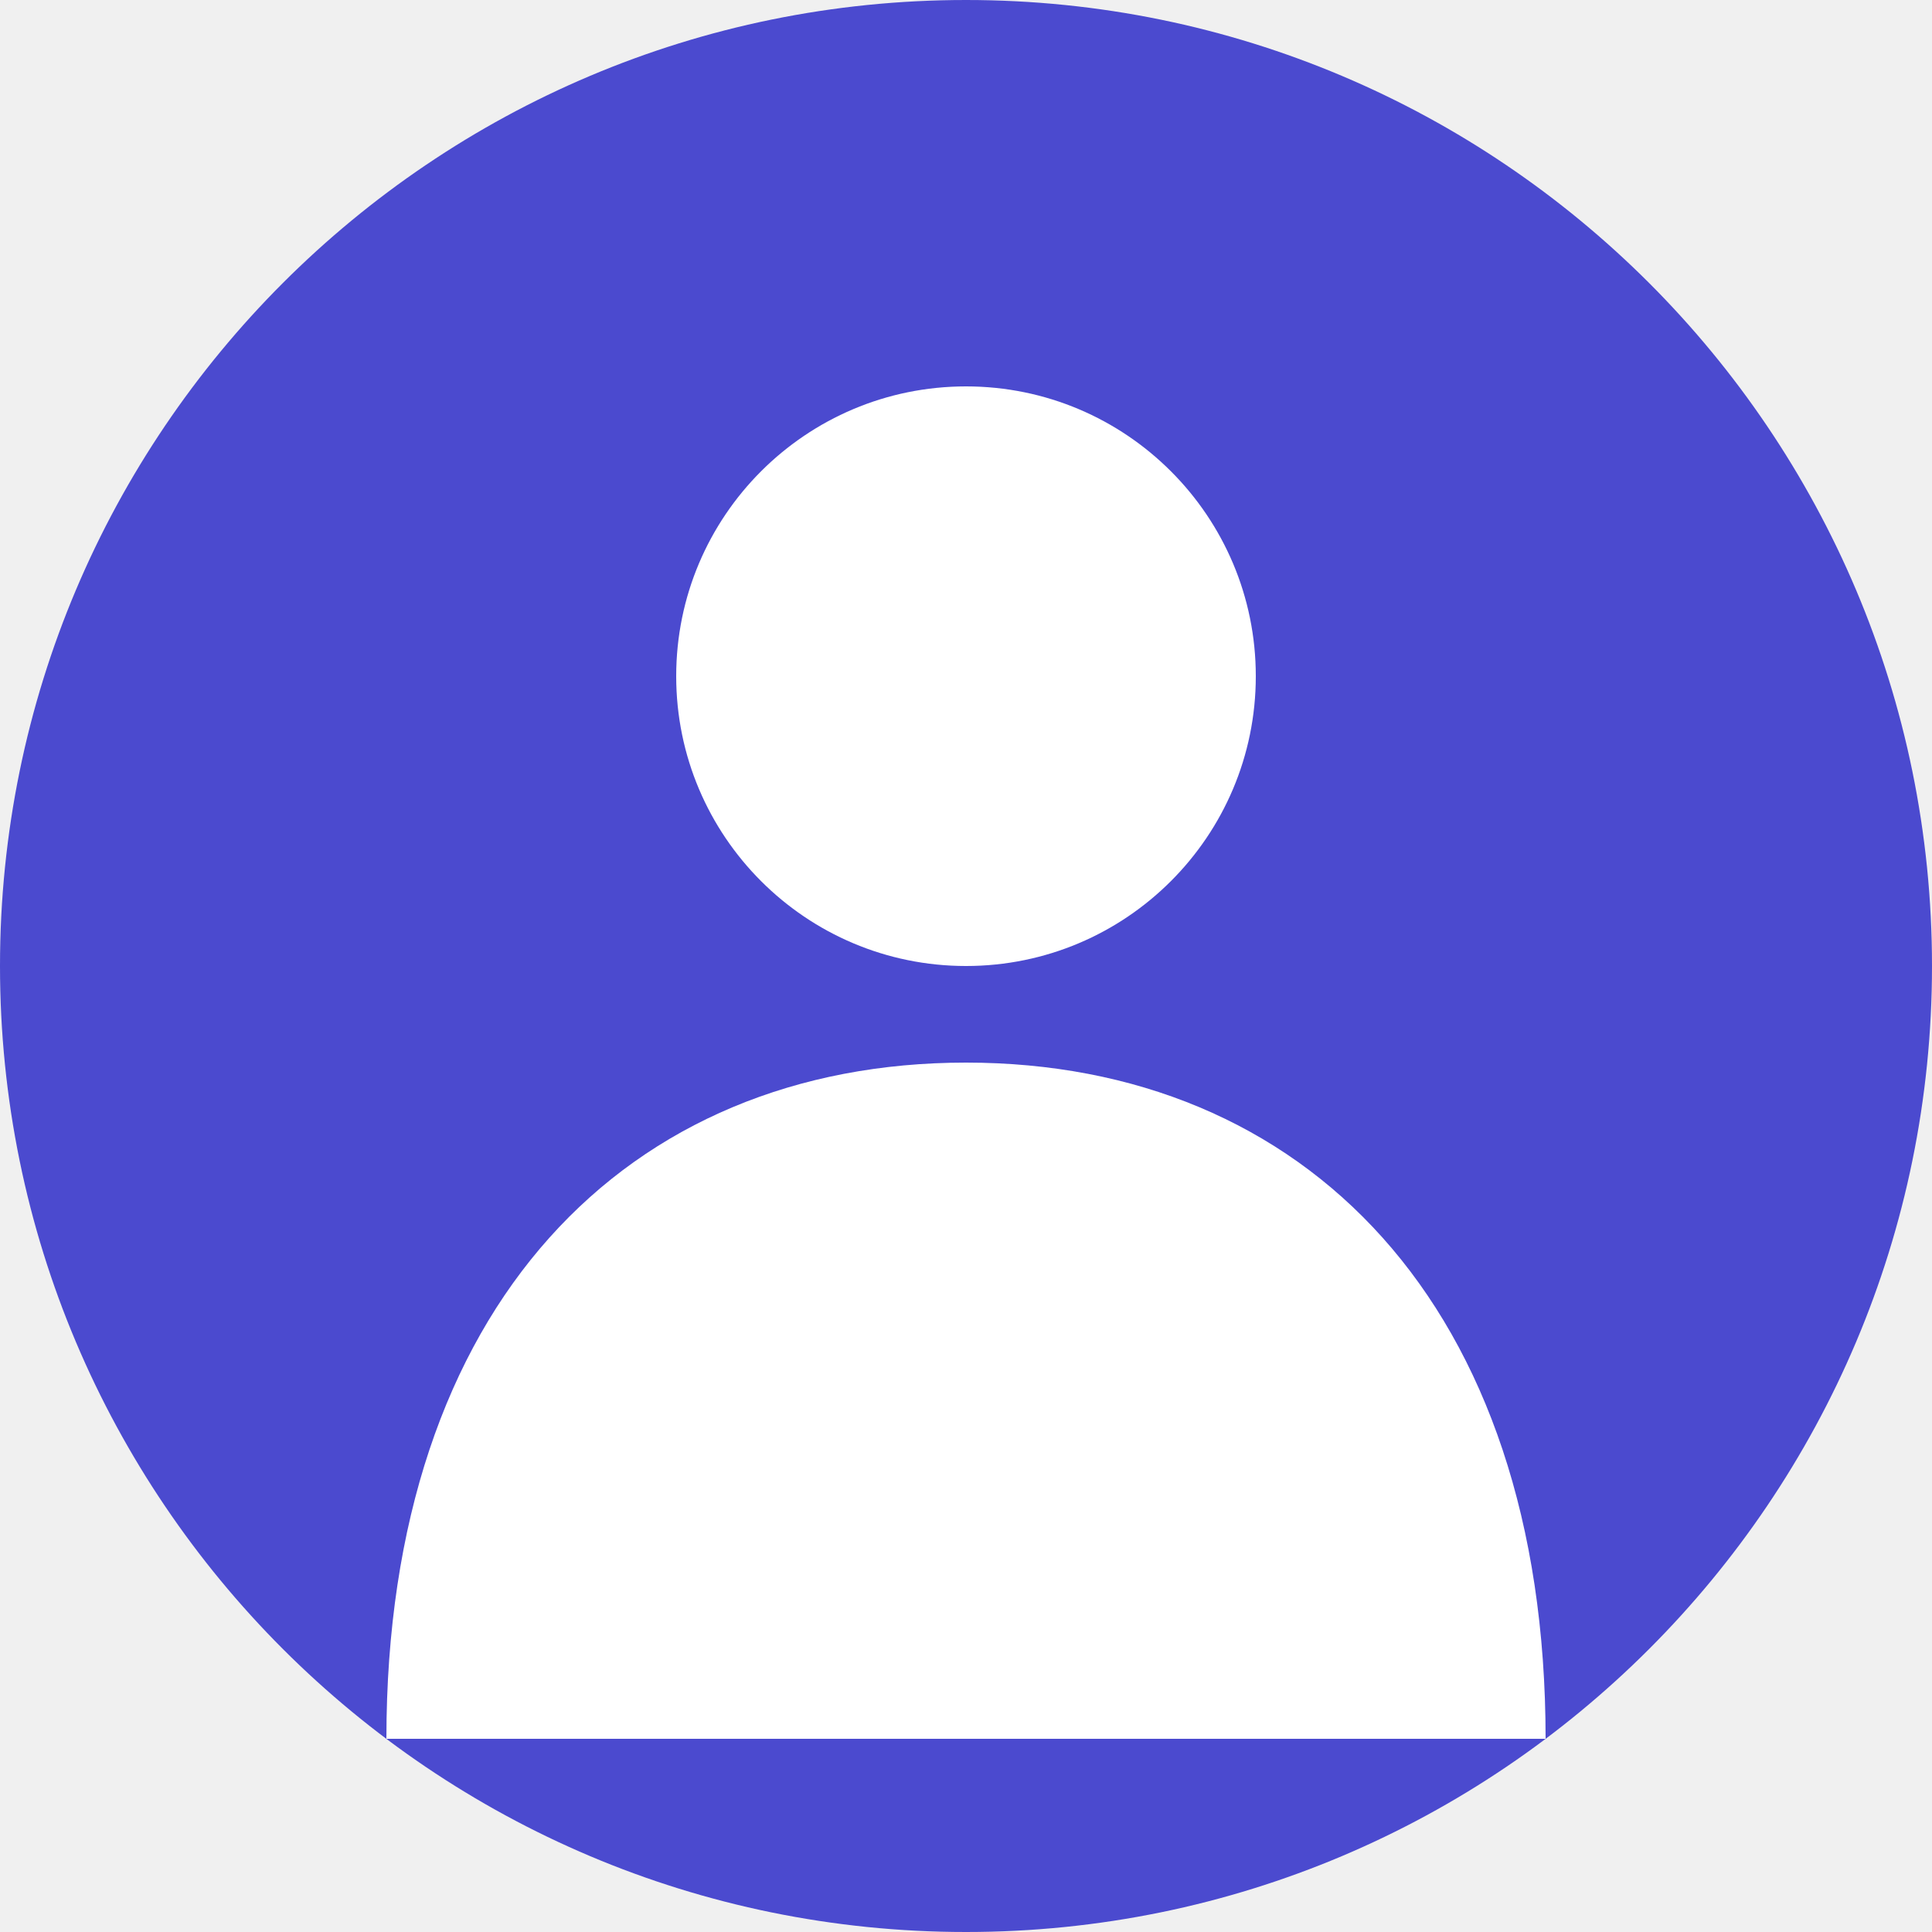
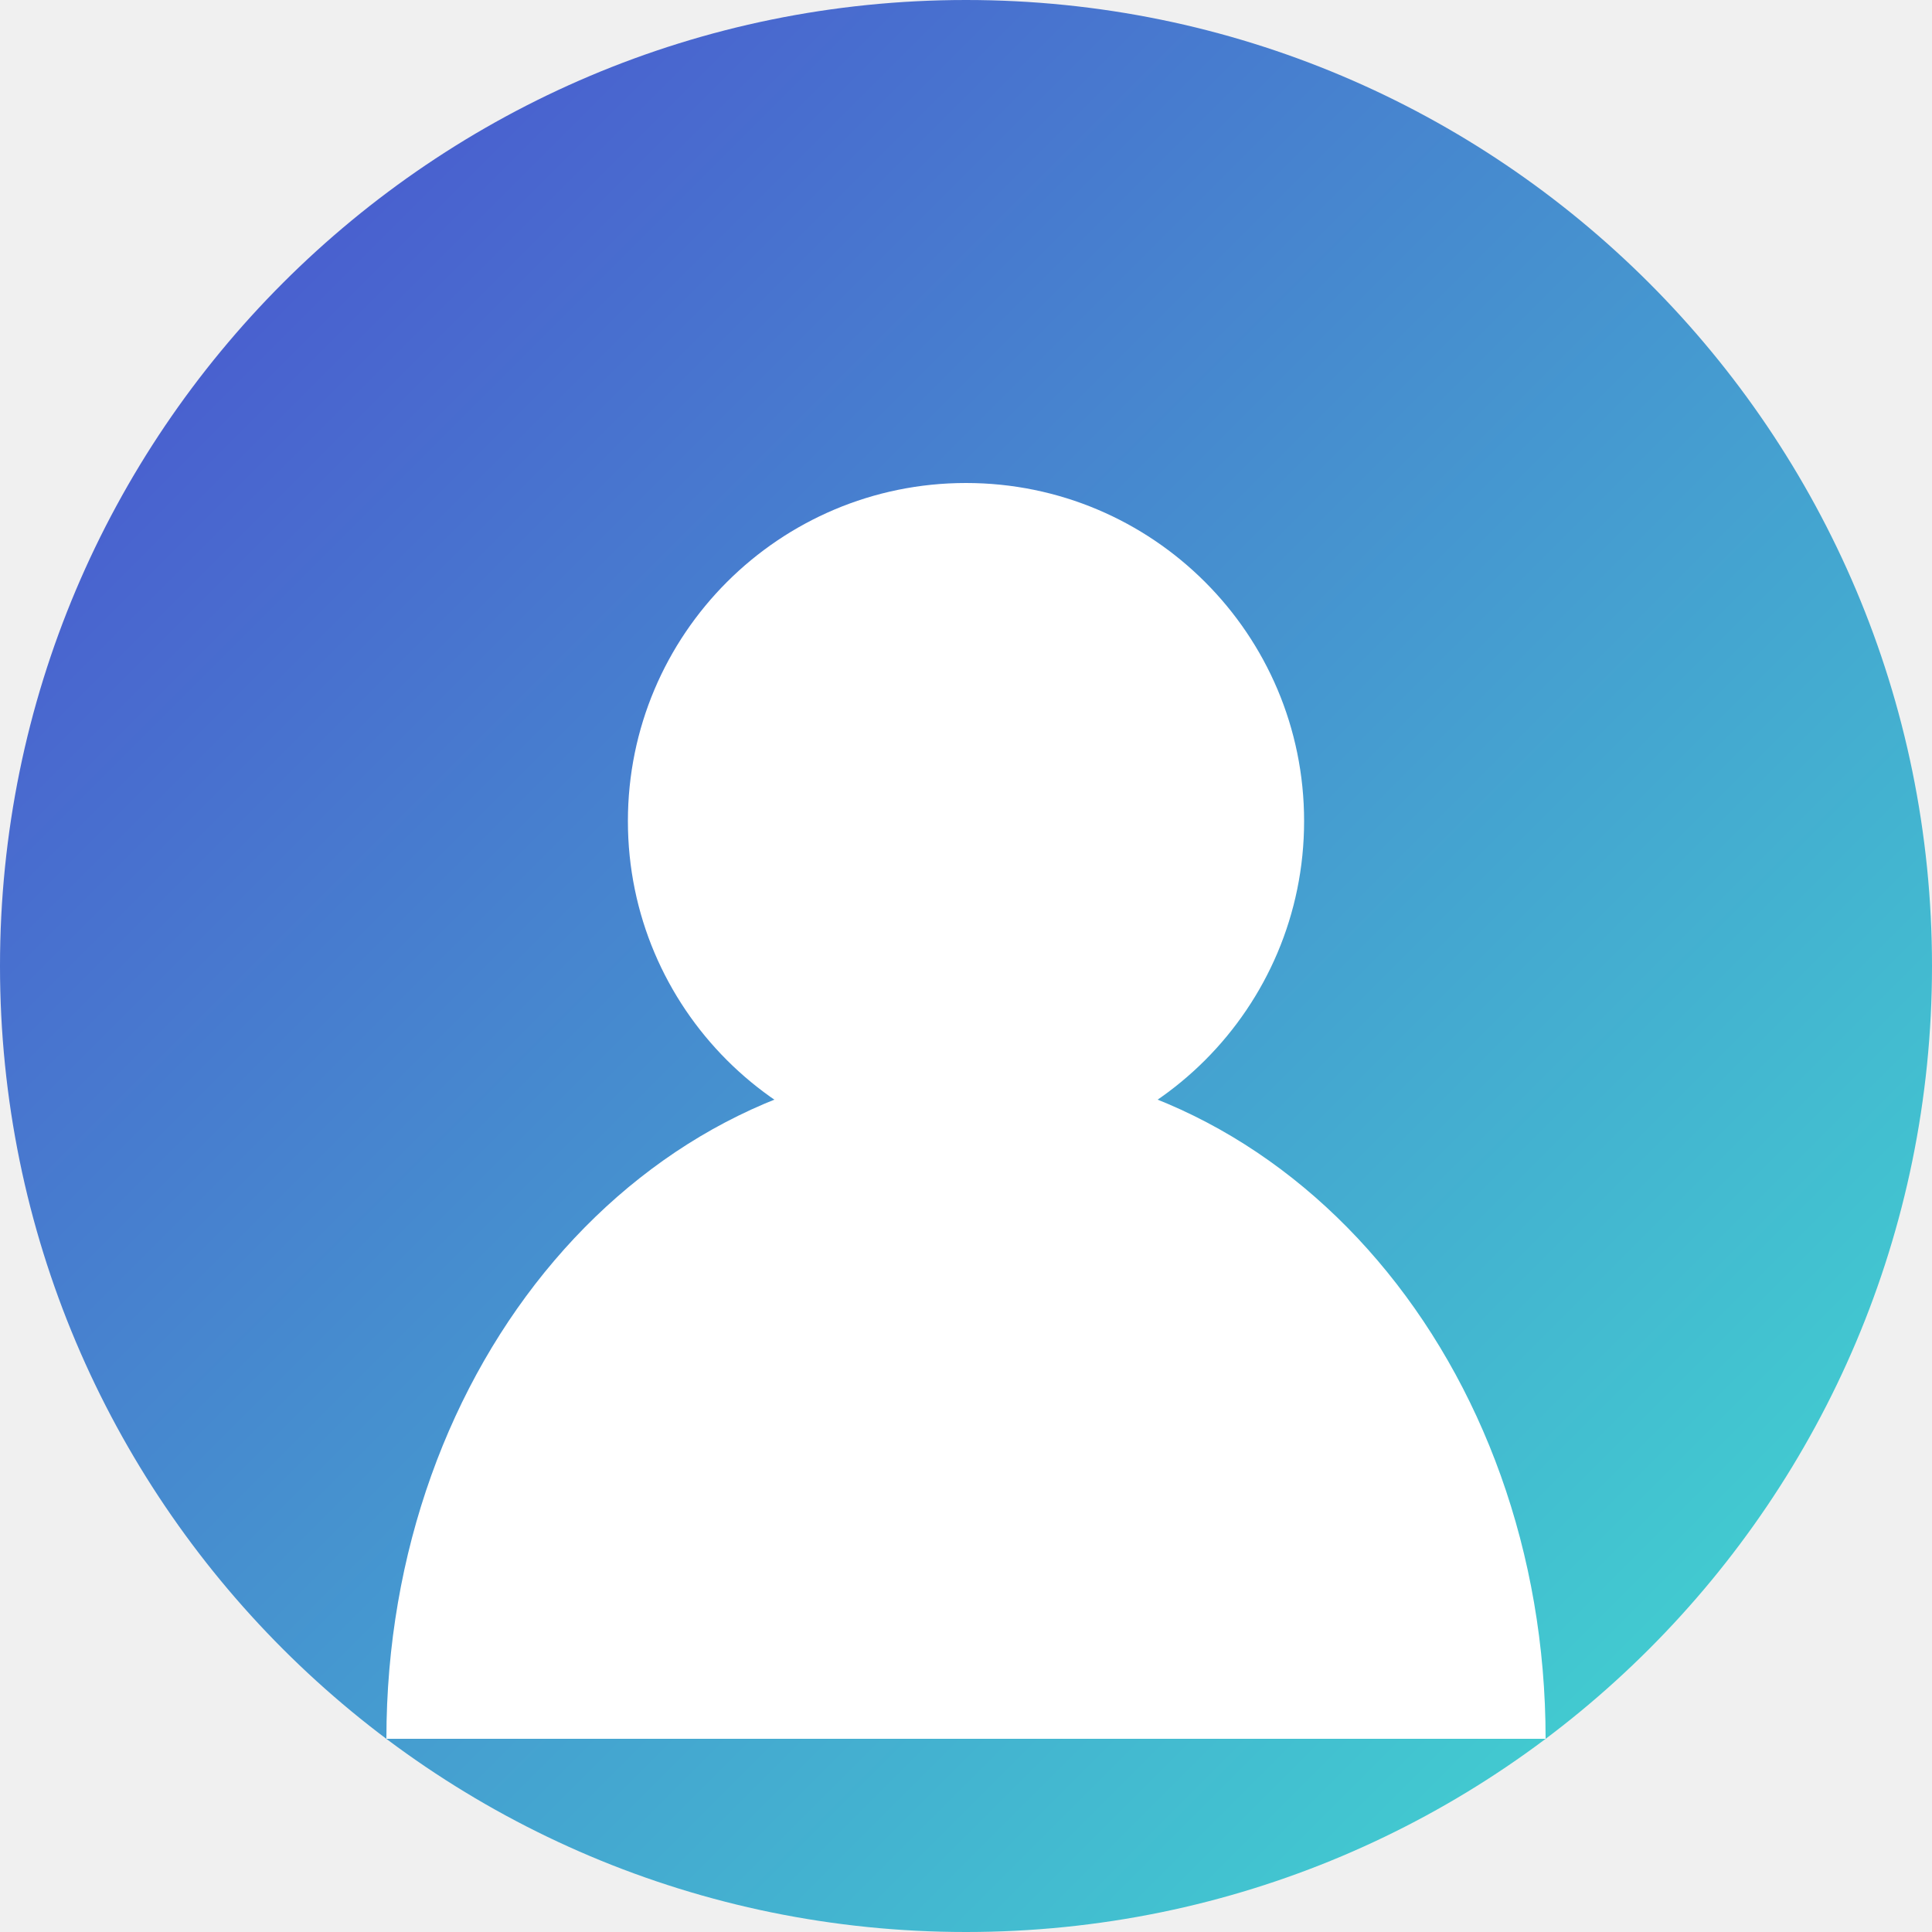
- <svg xmlns="http://www.w3.org/2000/svg" width="200" height="200" viewBox="0 0 200 200">
-   <circle cx="100" cy="100" r="100" fill="#4B4ACF" />
-   <circle cx="100" cy="70" r="30" fill="white" />
-   <path d="M100 110 C65 110, 40 135, 40 180 L160 180 C160 135, 135 110, 100 110" fill="white" />
+ <svg xmlns="http://www.w3.org/2000/svg" width="200px" height="200px" viewBox="0 0 200 200" version="1.1">
+   <defs>
+     <linearGradient x1="0%" y1="0%" x2="100%" y2="100%" id="gradient">
+       <stop stop-color="#4B4ACF" offset="0%" />
+       <stop stop-color="#40E0D0" offset="100%" />
+     </linearGradient>
+   </defs>
+   <g stroke="none" stroke-width="1" fill="none" fill-rule="evenodd">
+     <circle fill="url(#gradient)" cx="100" cy="100" r="100" />
+     <g transform="translate(40, 40)">
+       <circle fill="#FFFFFF" cx="60" cy="45" r="35" />
+       <path d="M120,140 C120,101.340 93.66,70 60,70 C26.34,70 0,101.340 0,140" fill="#FFFFFF" />
+     </g>
+   </g>
</svg>
